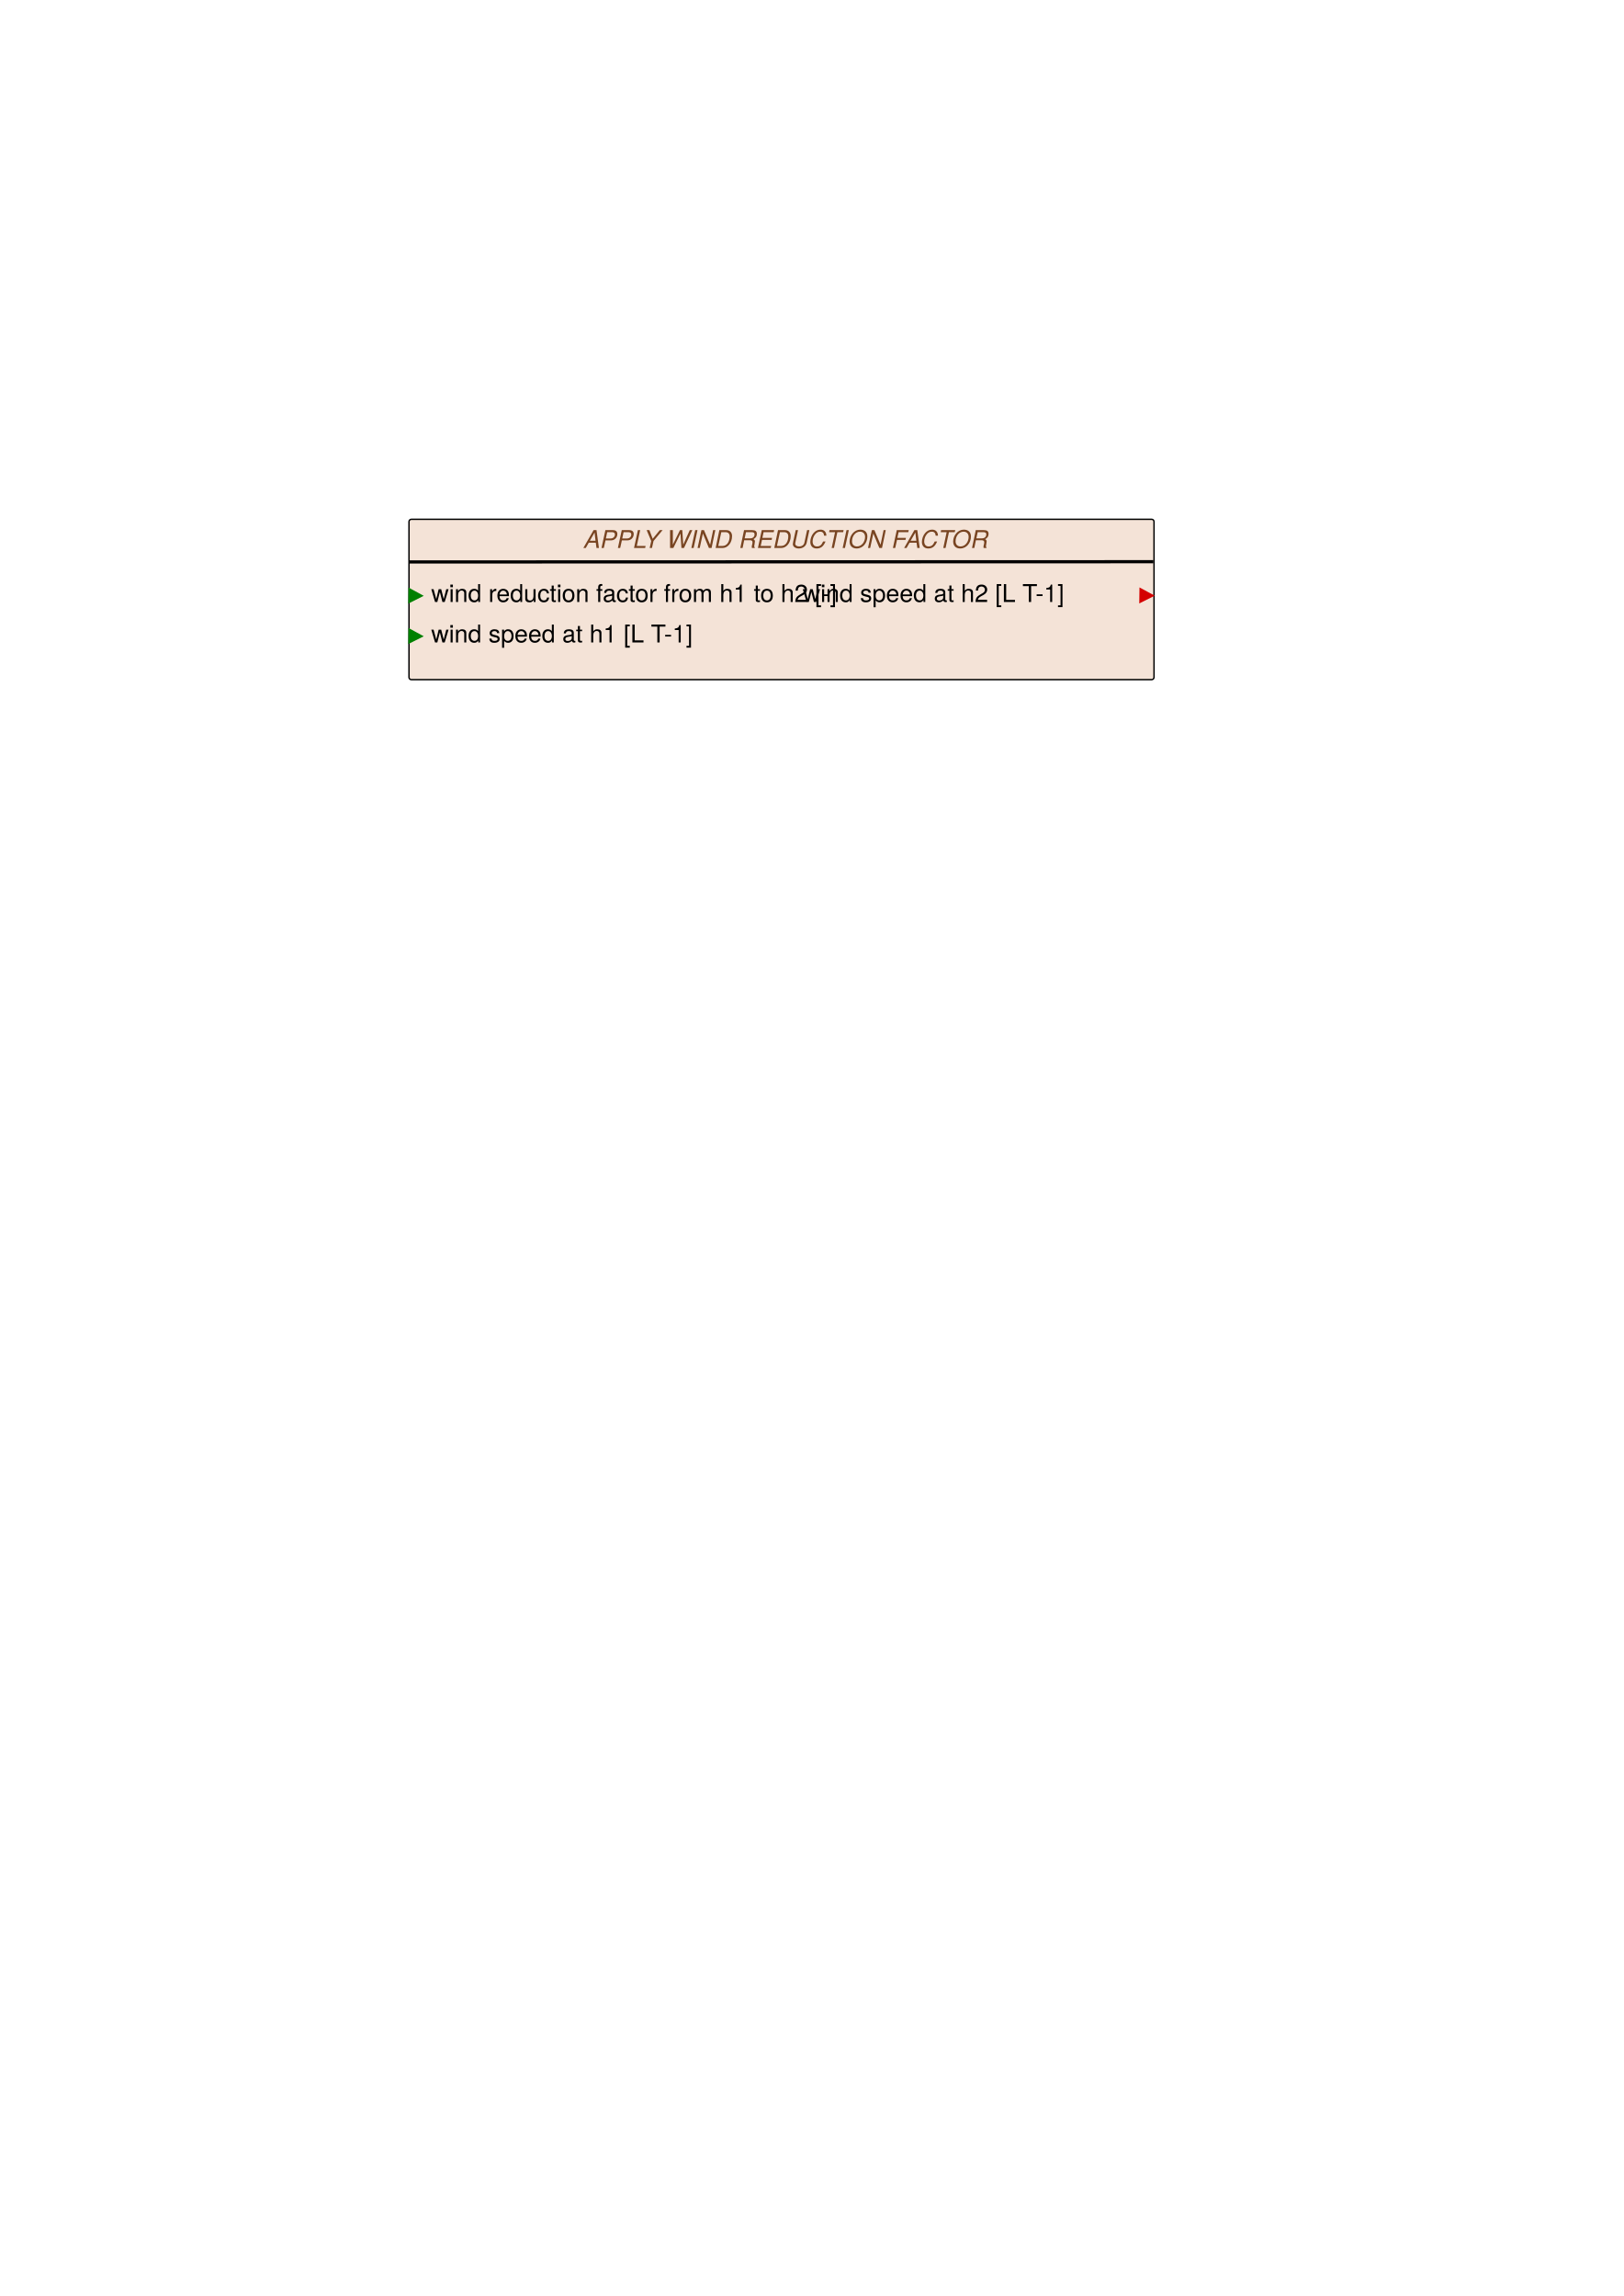
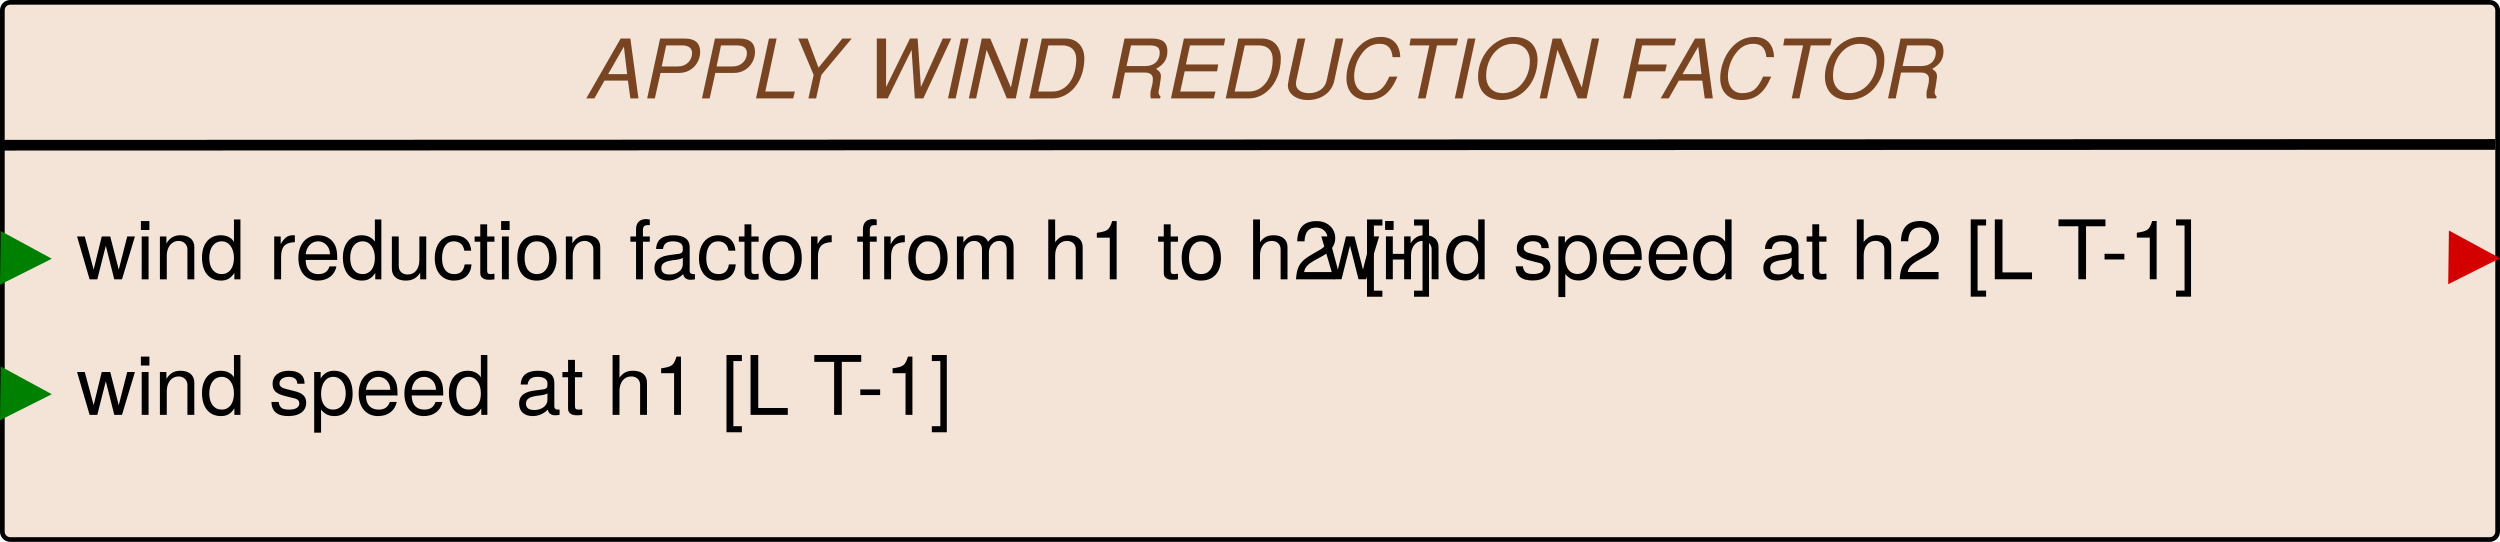
- <svg xmlns="http://www.w3.org/2000/svg" width="210mm" height="297mm" viewBox="0 0 210 297" version="1.1" id="svg5">
+ <svg xmlns="http://www.w3.org/2000/svg" width="96.54mm" height="20.925mm" viewBox="0 0 96.54 20.925" version="1.1" id="svg5">
  <defs id="defs2" />
-   <g id="layer1">
-     <rect style="fill:#f4e3d7;stroke:#000000;stroke-width:0.181" id="rect234" width="96.358" height="20.744" x="52.896" y="67.173" ry="0.305" />
-     <text xml:space="preserve" style="font-style:normal;font-variant:normal;font-weight:normal;font-stretch:normal;font-size:3.175px;font-family:'Helvetica Neue';-inkscape-font-specification:'Helvetica Neue';fill:#784421;stroke:none;stroke-width:0.265" x="75.553" y="70.886" id="text832">
-       <tspan id="tspan830" style="font-style:italic;font-variant:normal;font-weight:normal;font-stretch:normal;font-family:'Helvetica Neue';-inkscape-font-specification:'Helvetica Neue Italic';fill:#784421;stroke:none;stroke-width:0.265" x="75.553" y="70.886">APPLY WIND REDUCTION FACTOR</tspan>
+   <g id="layer1" transform="translate(-0.5093428,-0.9805931)">
+     <rect style="fill:#f4e3d7;stroke:#000000;stroke-width:0.181" id="rect234" width="96.358" height="20.744" x="0.6" y="1.071" ry="0.305" />
+     <text xml:space="preserve" style="font-style:normal;font-variant:normal;font-weight:normal;font-stretch:normal;font-size:3.175px;font-family:'Helvetica Neue';-inkscape-font-specification:'Helvetica Neue';fill:#784421;stroke:none;stroke-width:0.265" x="23.257" y="4.784" id="text832">
+       <tspan id="tspan830" style="font-style:italic;font-variant:normal;font-weight:normal;font-stretch:normal;font-family:'Helvetica Neue';-inkscape-font-specification:'Helvetica Neue Italic';fill:#784421;stroke:none;stroke-width:0.265" x="23.257" y="4.784">APPLY WIND REDUCTION FACTOR</tspan>
    </text>
-     <g id="g1895" transform="translate(-20.92214,5.362535)">
+     <g id="g1895" transform="translate(-73.21787,-60.73926)">
      <text xml:space="preserve" style="font-style:normal;font-variant:normal;font-weight:normal;font-stretch:normal;font-size:3.175px;font-family:'Helvetica Neue';-inkscape-font-specification:'Helvetica Neue';fill:#000000;stroke:none;stroke-width:0.265" x="76.689" y="72.506" id="text676">
        <tspan id="tspan674" style="stroke-width:0.265" x="76.689" y="72.506">wind reduction factor from h1 to h2 [-]</tspan>
      </text>
      <path style="fill:#008000;stroke:none;stroke-width:0.265" id="path1280" d="m 35.15,42.38 -4.373,2.636 -4.373,2.636 -0.096,-5.106 -0.096,-5.106 4.47,2.469 z" transform="matrix(0.2245089,0.00761069,-0.00687787,0.2028915,68.12718,62.84482)" />
    </g>
-     <g id="g1765" transform="translate(12.11228,9.704902)">
+     <g id="g1765" transform="translate(-40.18345,-56.39689)">
      <g id="g1890" transform="translate(-7.393538,-4.404661)">
        <text xml:space="preserve" style="font-style:normal;font-variant:normal;font-weight:normal;font-stretch:normal;font-size:3.175px;font-family:'Helvetica Neue';-inkscape-font-specification:'Helvetica Neue';text-align:end;text-anchor:end;fill:#000000;stroke:none;stroke-width:0.265" x="140.865" y="72.568" id="text684">
          <tspan id="tspan682" style="text-align:end;text-anchor:end;stroke-width:0.265" x="140.865" y="72.568">wind speed at h2 [L T-1]</tspan>
        </text>
        <path style="fill:#d40000;stroke:none;stroke-width:0.265" id="path1280-2" d="m 35.15,42.38 -4.373,2.636 -4.373,2.636 -0.096,-5.106 -0.096,-5.106 4.47,2.469 z" transform="matrix(0.2245089,0.00761069,-0.00687787,0.2028915,137.0261,62.88806)" />
      </g>
    </g>
-     <g id="g1900" transform="translate(-20.92214,4.833368)">
+     <g id="g1900" transform="translate(-73.21787,-61.26843)">
      <text xml:space="preserve" style="font-style:normal;font-variant:normal;font-weight:normal;font-stretch:normal;font-size:3.175px;font-family:'Helvetica Neue';-inkscape-font-specification:'Helvetica Neue';fill:#000000;stroke:none;stroke-width:0.265" x="76.689" y="78.27" id="text646">
        <tspan id="tspan644" style="stroke-width:0.265" x="76.689" y="78.27">wind speed at h1 [L T-1]</tspan>
      </text>
      <path style="fill:#008000;stroke:none;stroke-width:0.265" id="path1906" d="m 35.15,42.38 -4.373,2.636 -4.373,2.636 -0.096,-5.106 -0.096,-5.106 4.47,2.469 z" transform="matrix(0.2245089,0.00761069,-0.00687787,0.2028915,68.12718,68.60555)" />
    </g>
-     <path style="fill:#333333;stroke:#000000;stroke-width:0.412;stroke-dasharray:none" d="m 52.96,72.691 96.21,-0.031" id="path2362" />
+     <path style="fill:#333333;stroke:#000000;stroke-width:0.412;stroke-dasharray:none" d="M 0.664,6.589 96.874,6.558" id="path2362" />
  </g>
</svg>
